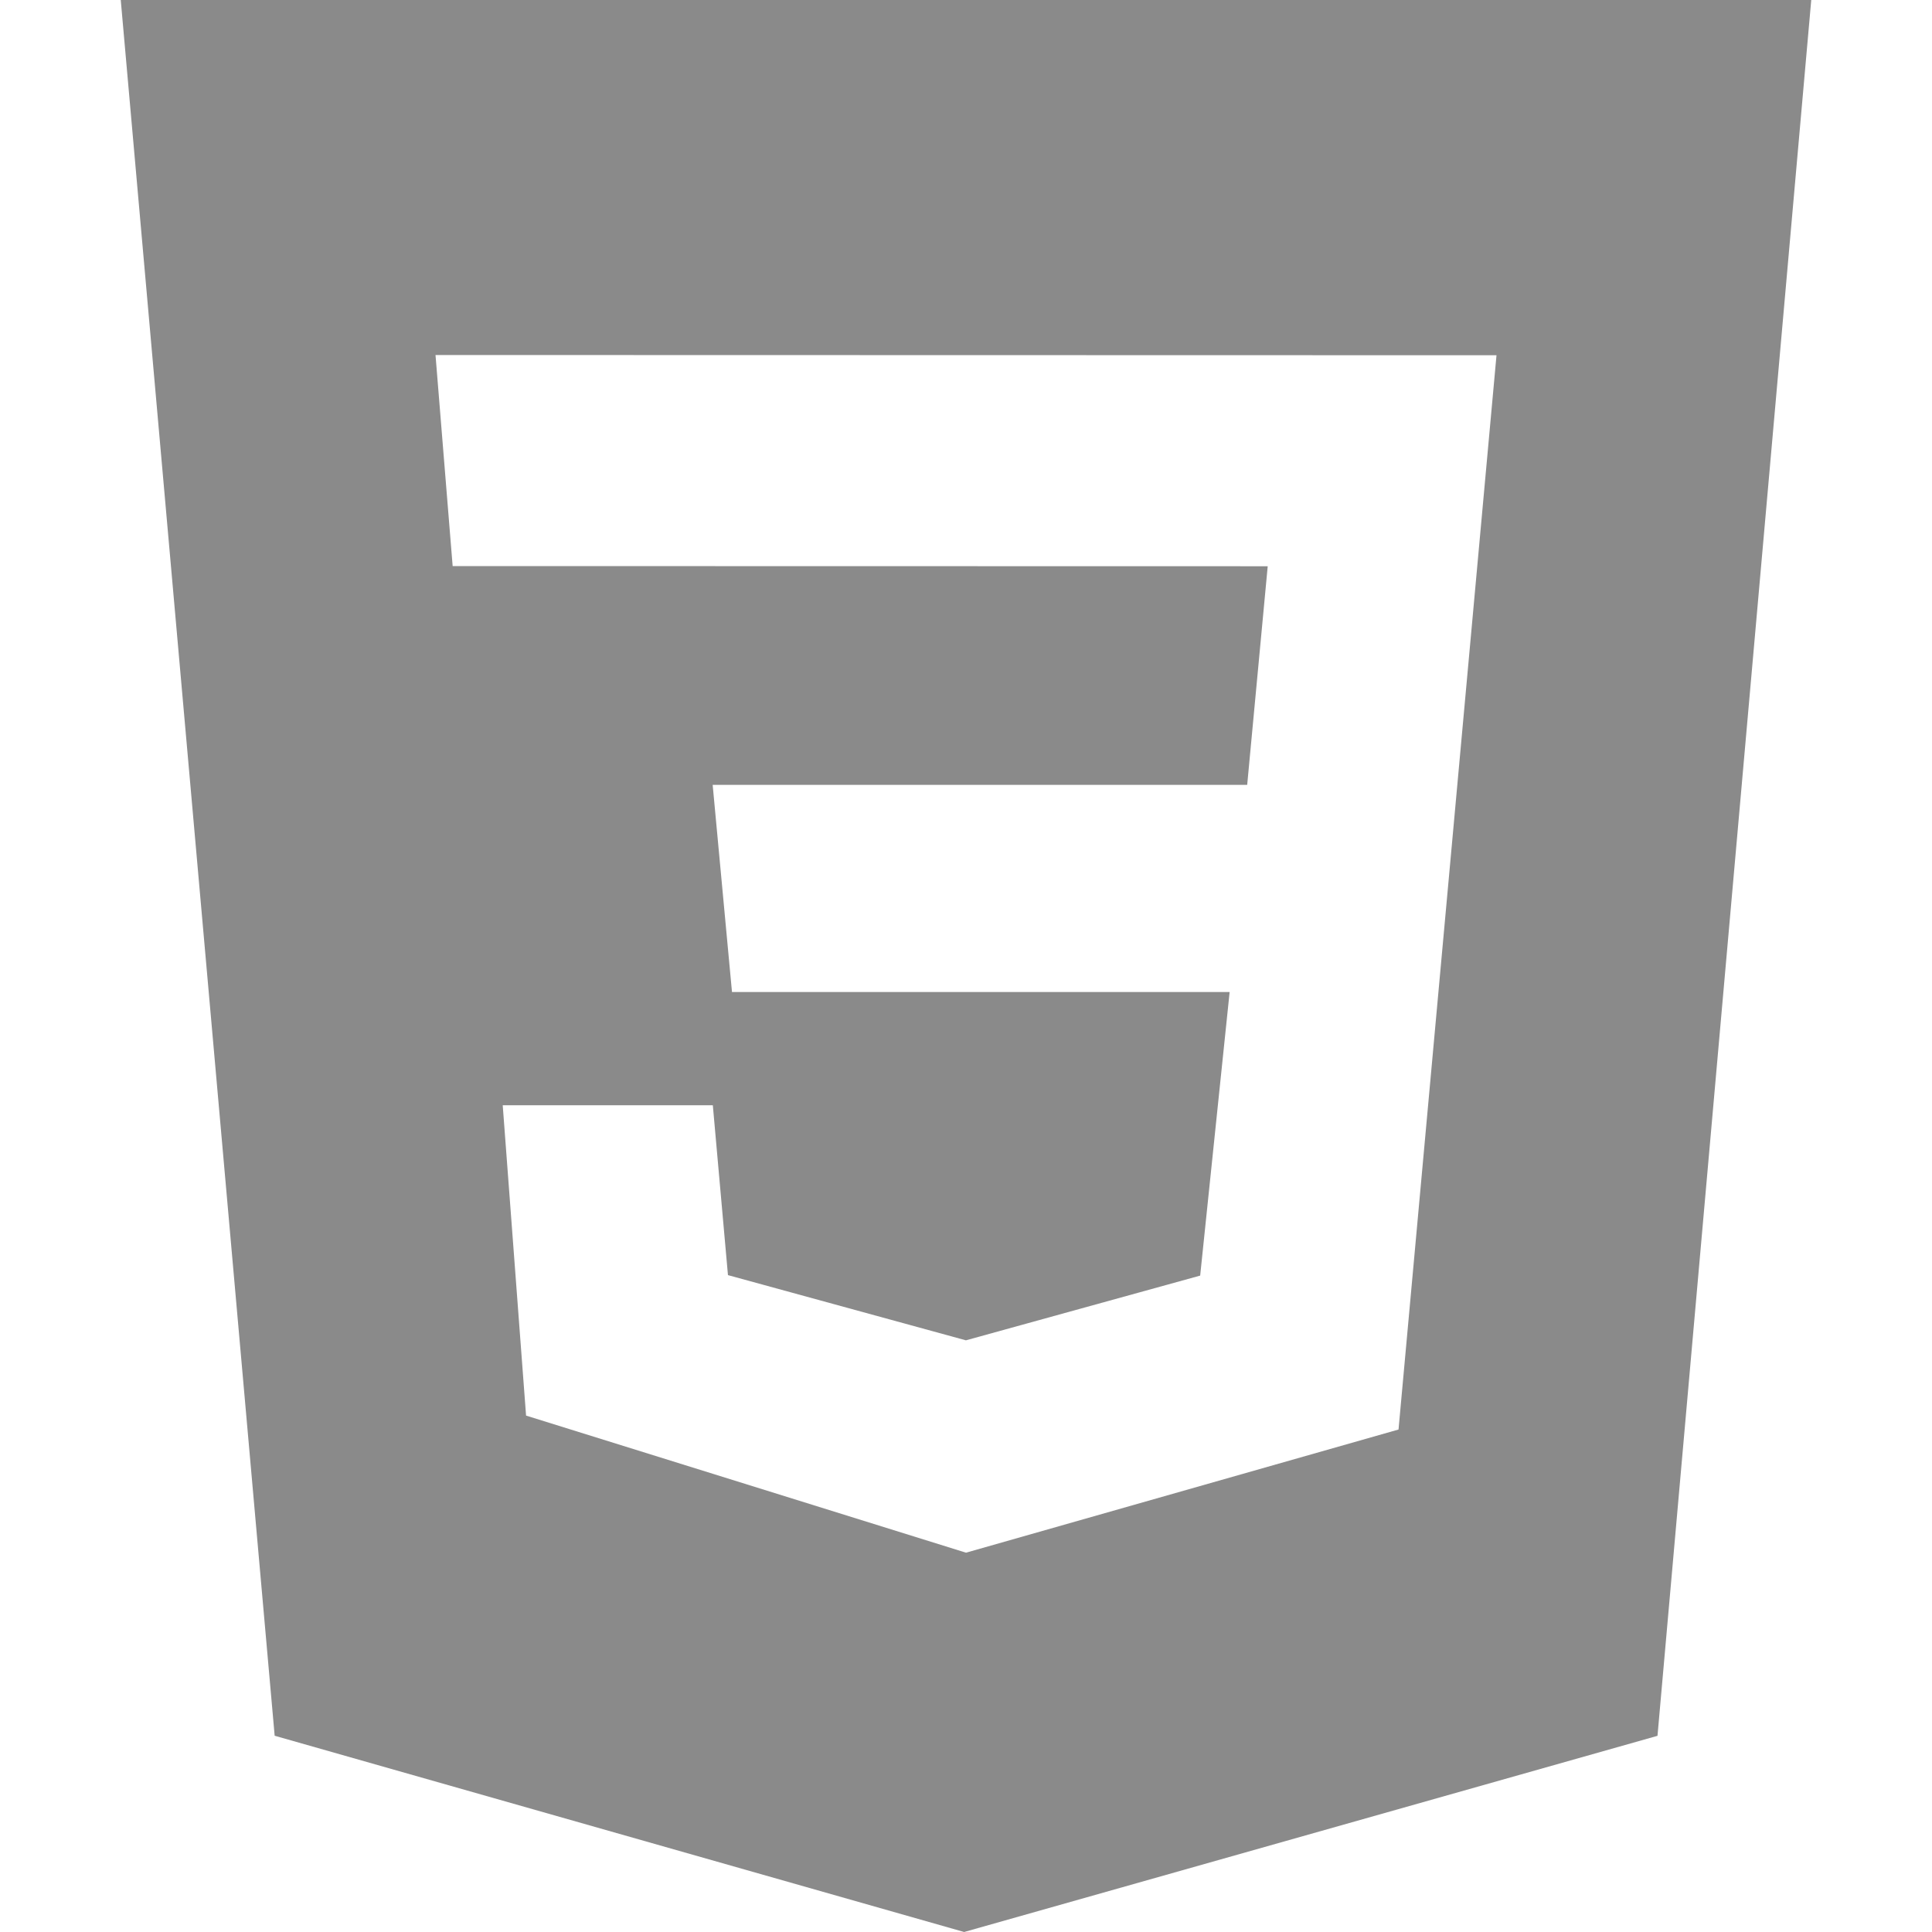
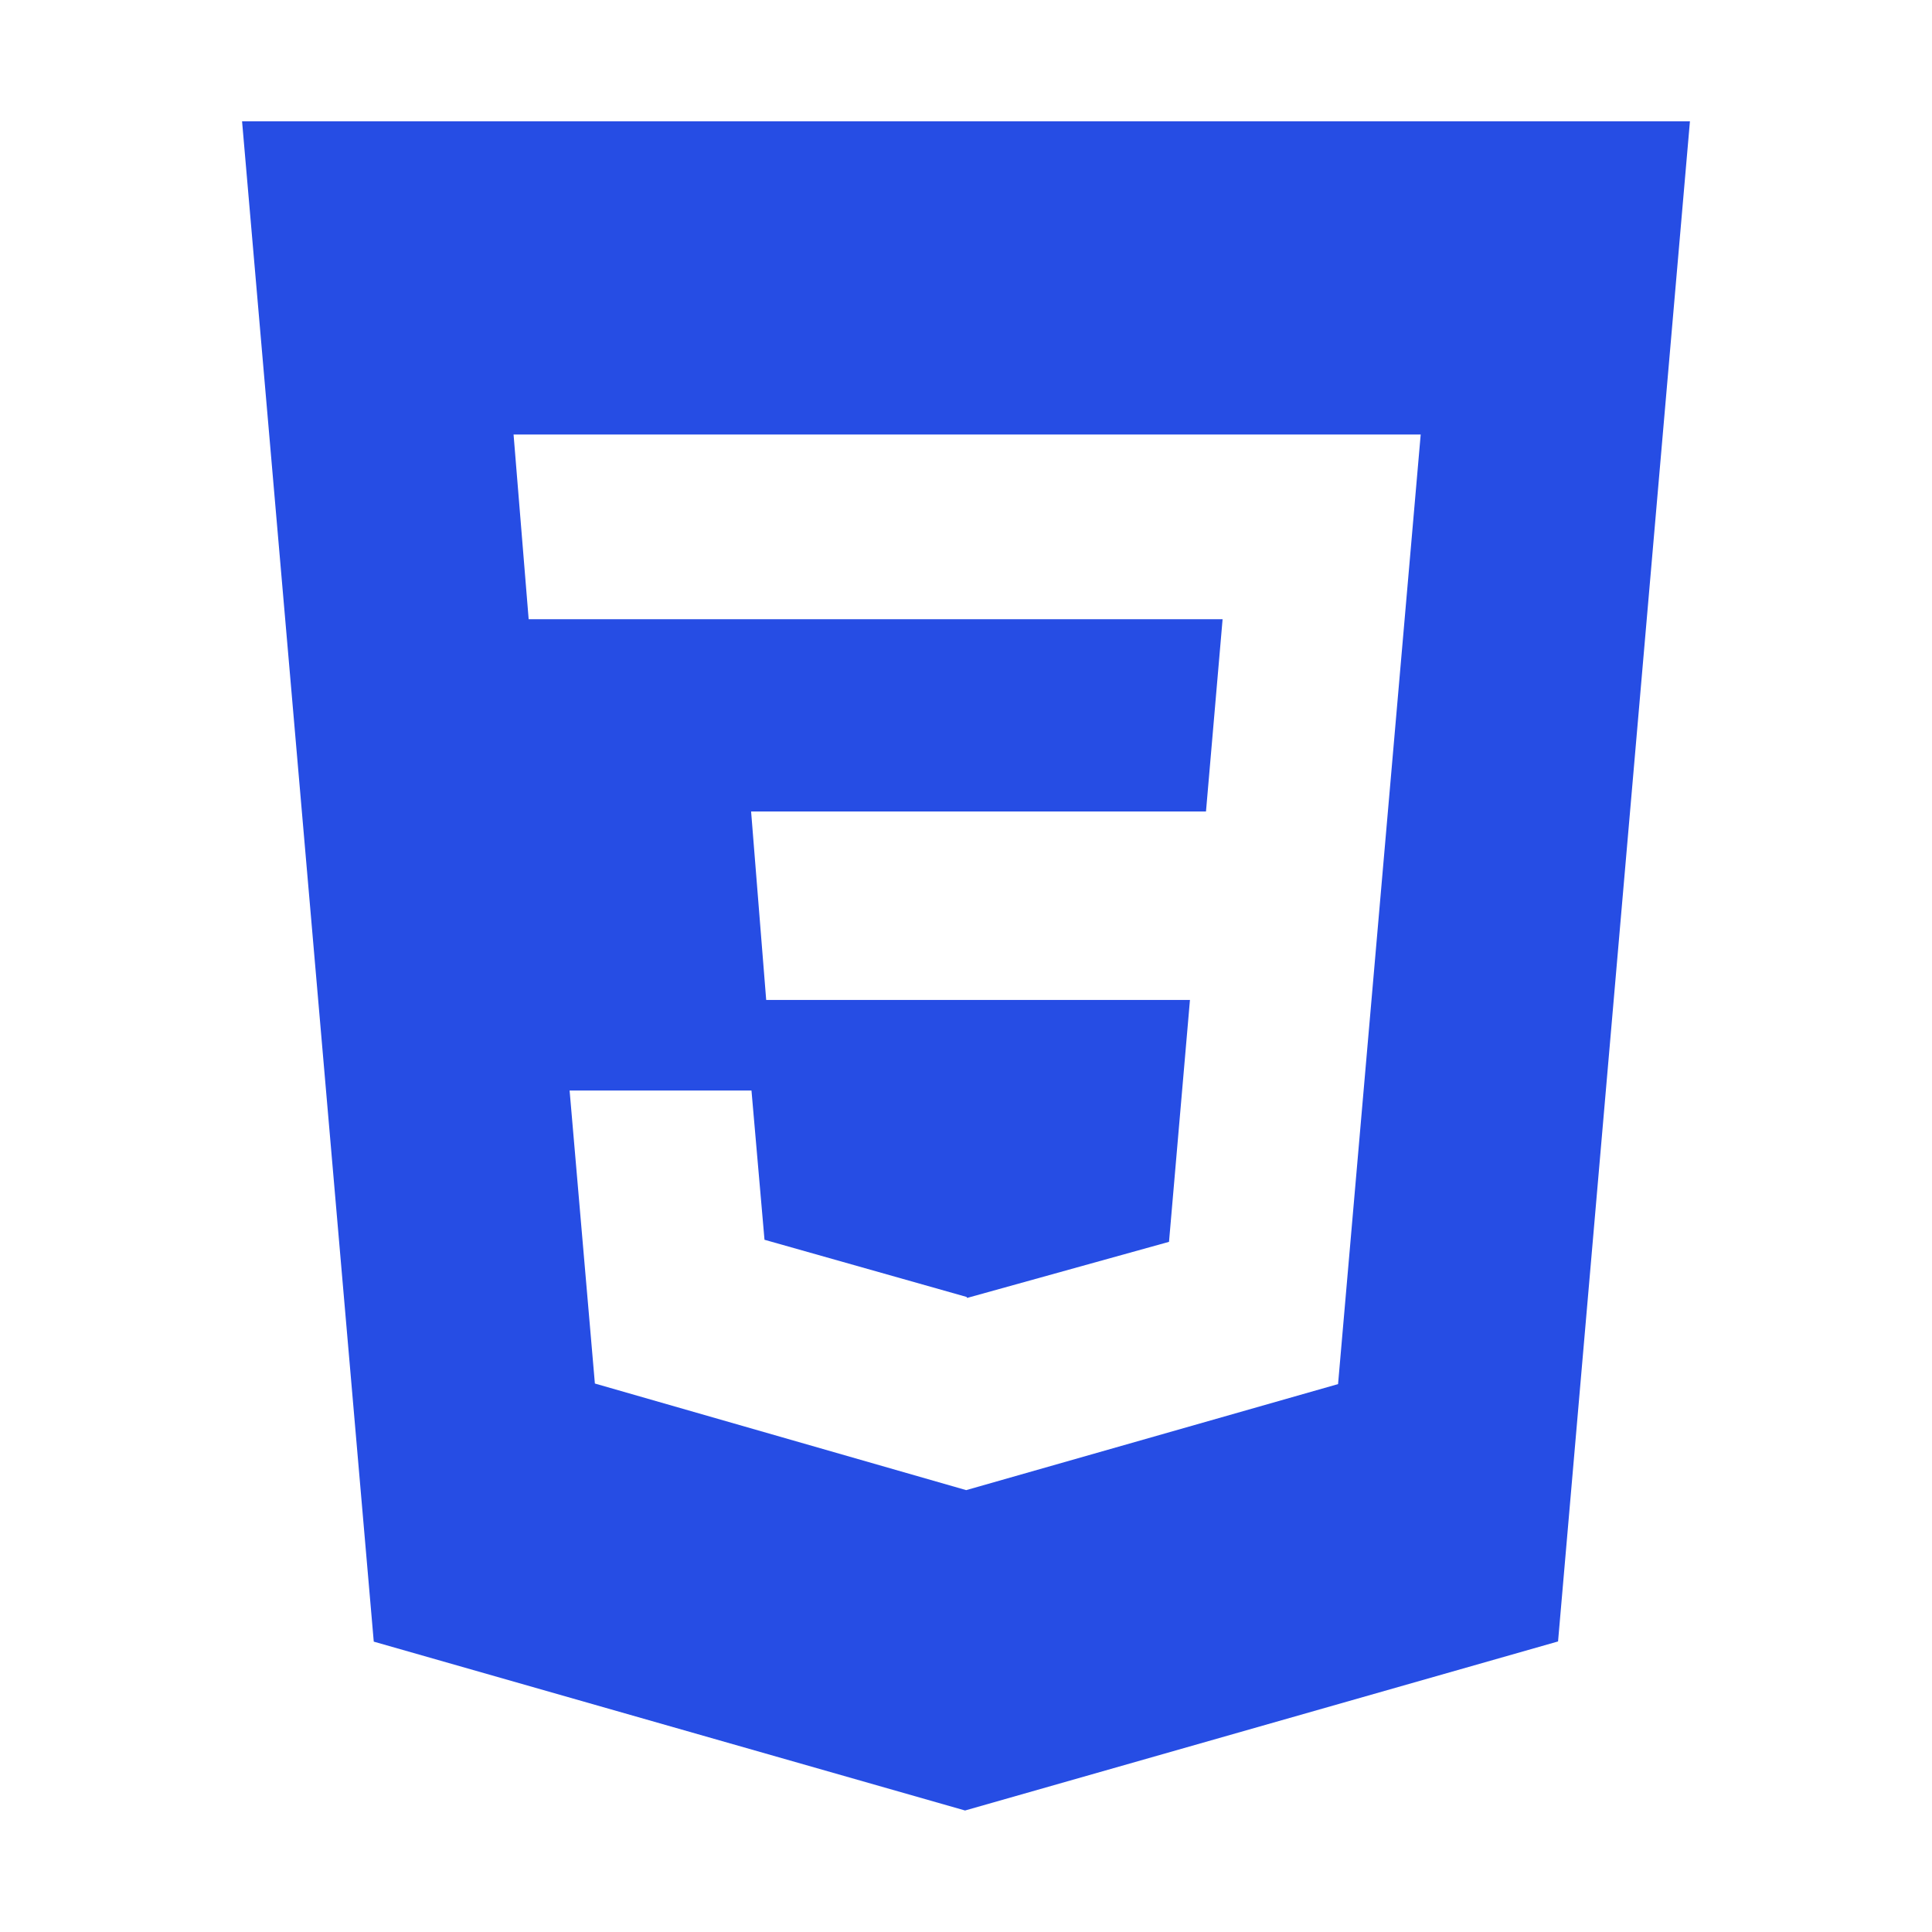
- <svg xmlns="http://www.w3.org/2000/svg" t="1691133975965" class="icon" viewBox="0 0 1024 1024" version="1.1" p-id="14449" width="32" height="32">
-   <path d="M64 0h896l-81.493 920.021L511.019 1024l-365.44-104.021L64 0z m729.173 188.288L230.827 188.16l9.088 111.872 432 0.085-10.88 115.883h-283.307l10.24 109.781h263.765l-15.616 150.315-124.16 34.304-126.123-34.56-8.021-90.027h-111.36l12.373 164.48L512 822.955l229.248-65.28L793.173 188.331z" p-id="14450" fill="#8a8a8a" />
+ <svg xmlns="http://www.w3.org/2000/svg" t="1691481257226" class="icon" viewBox="0 0 1024 1024" version="1.1" p-id="9910" width="32" height="32">
+   <path d="M512 512zM128.3 64.3l69.8 805.8 313.4 89.5L825.8 870l69.9-805.7H128.3z m580.9 669.3l-197.1 56.2-196.8-56.5L301.9 578h96.4l6.9 79.1 107.1 30.3 0.3 0.5h0.1l106.9-29.7L630.7 530H406.1l-8-99.9h241.1l8.8-101.9H280.2l-8-97.9H753l-43.8 503.3z" fill="#264DE4" p-id="9911" />
</svg>
